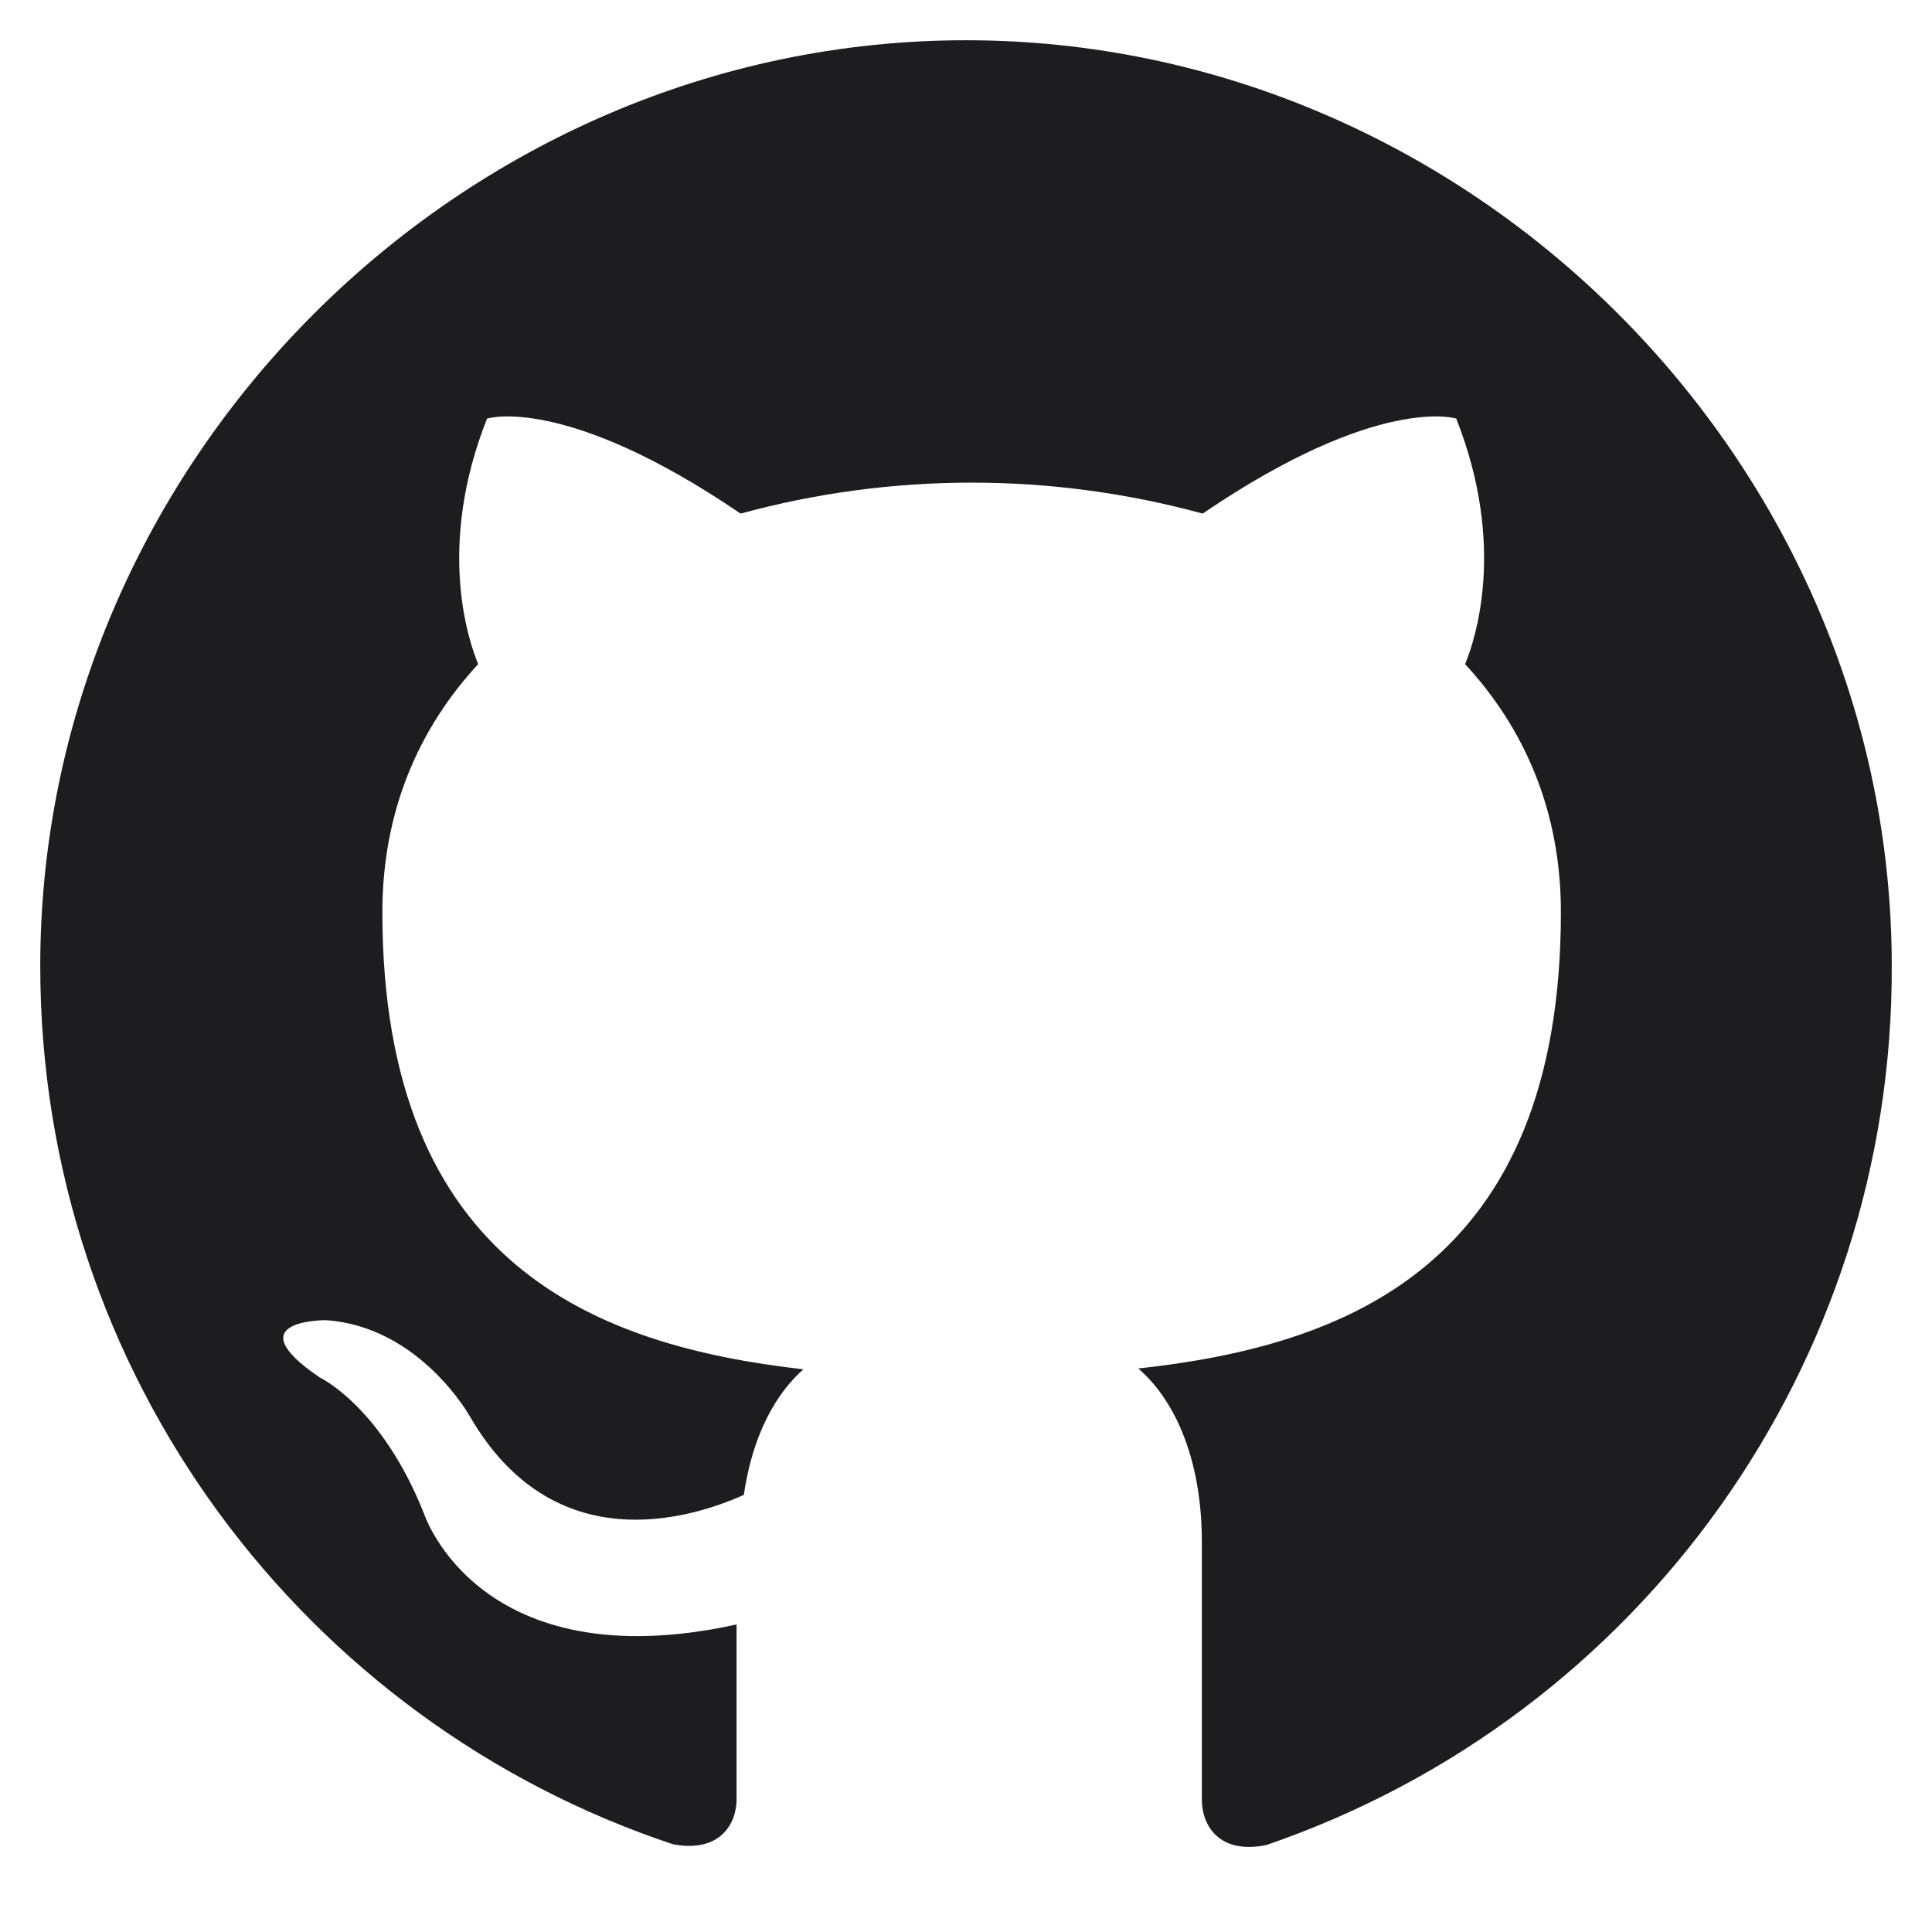
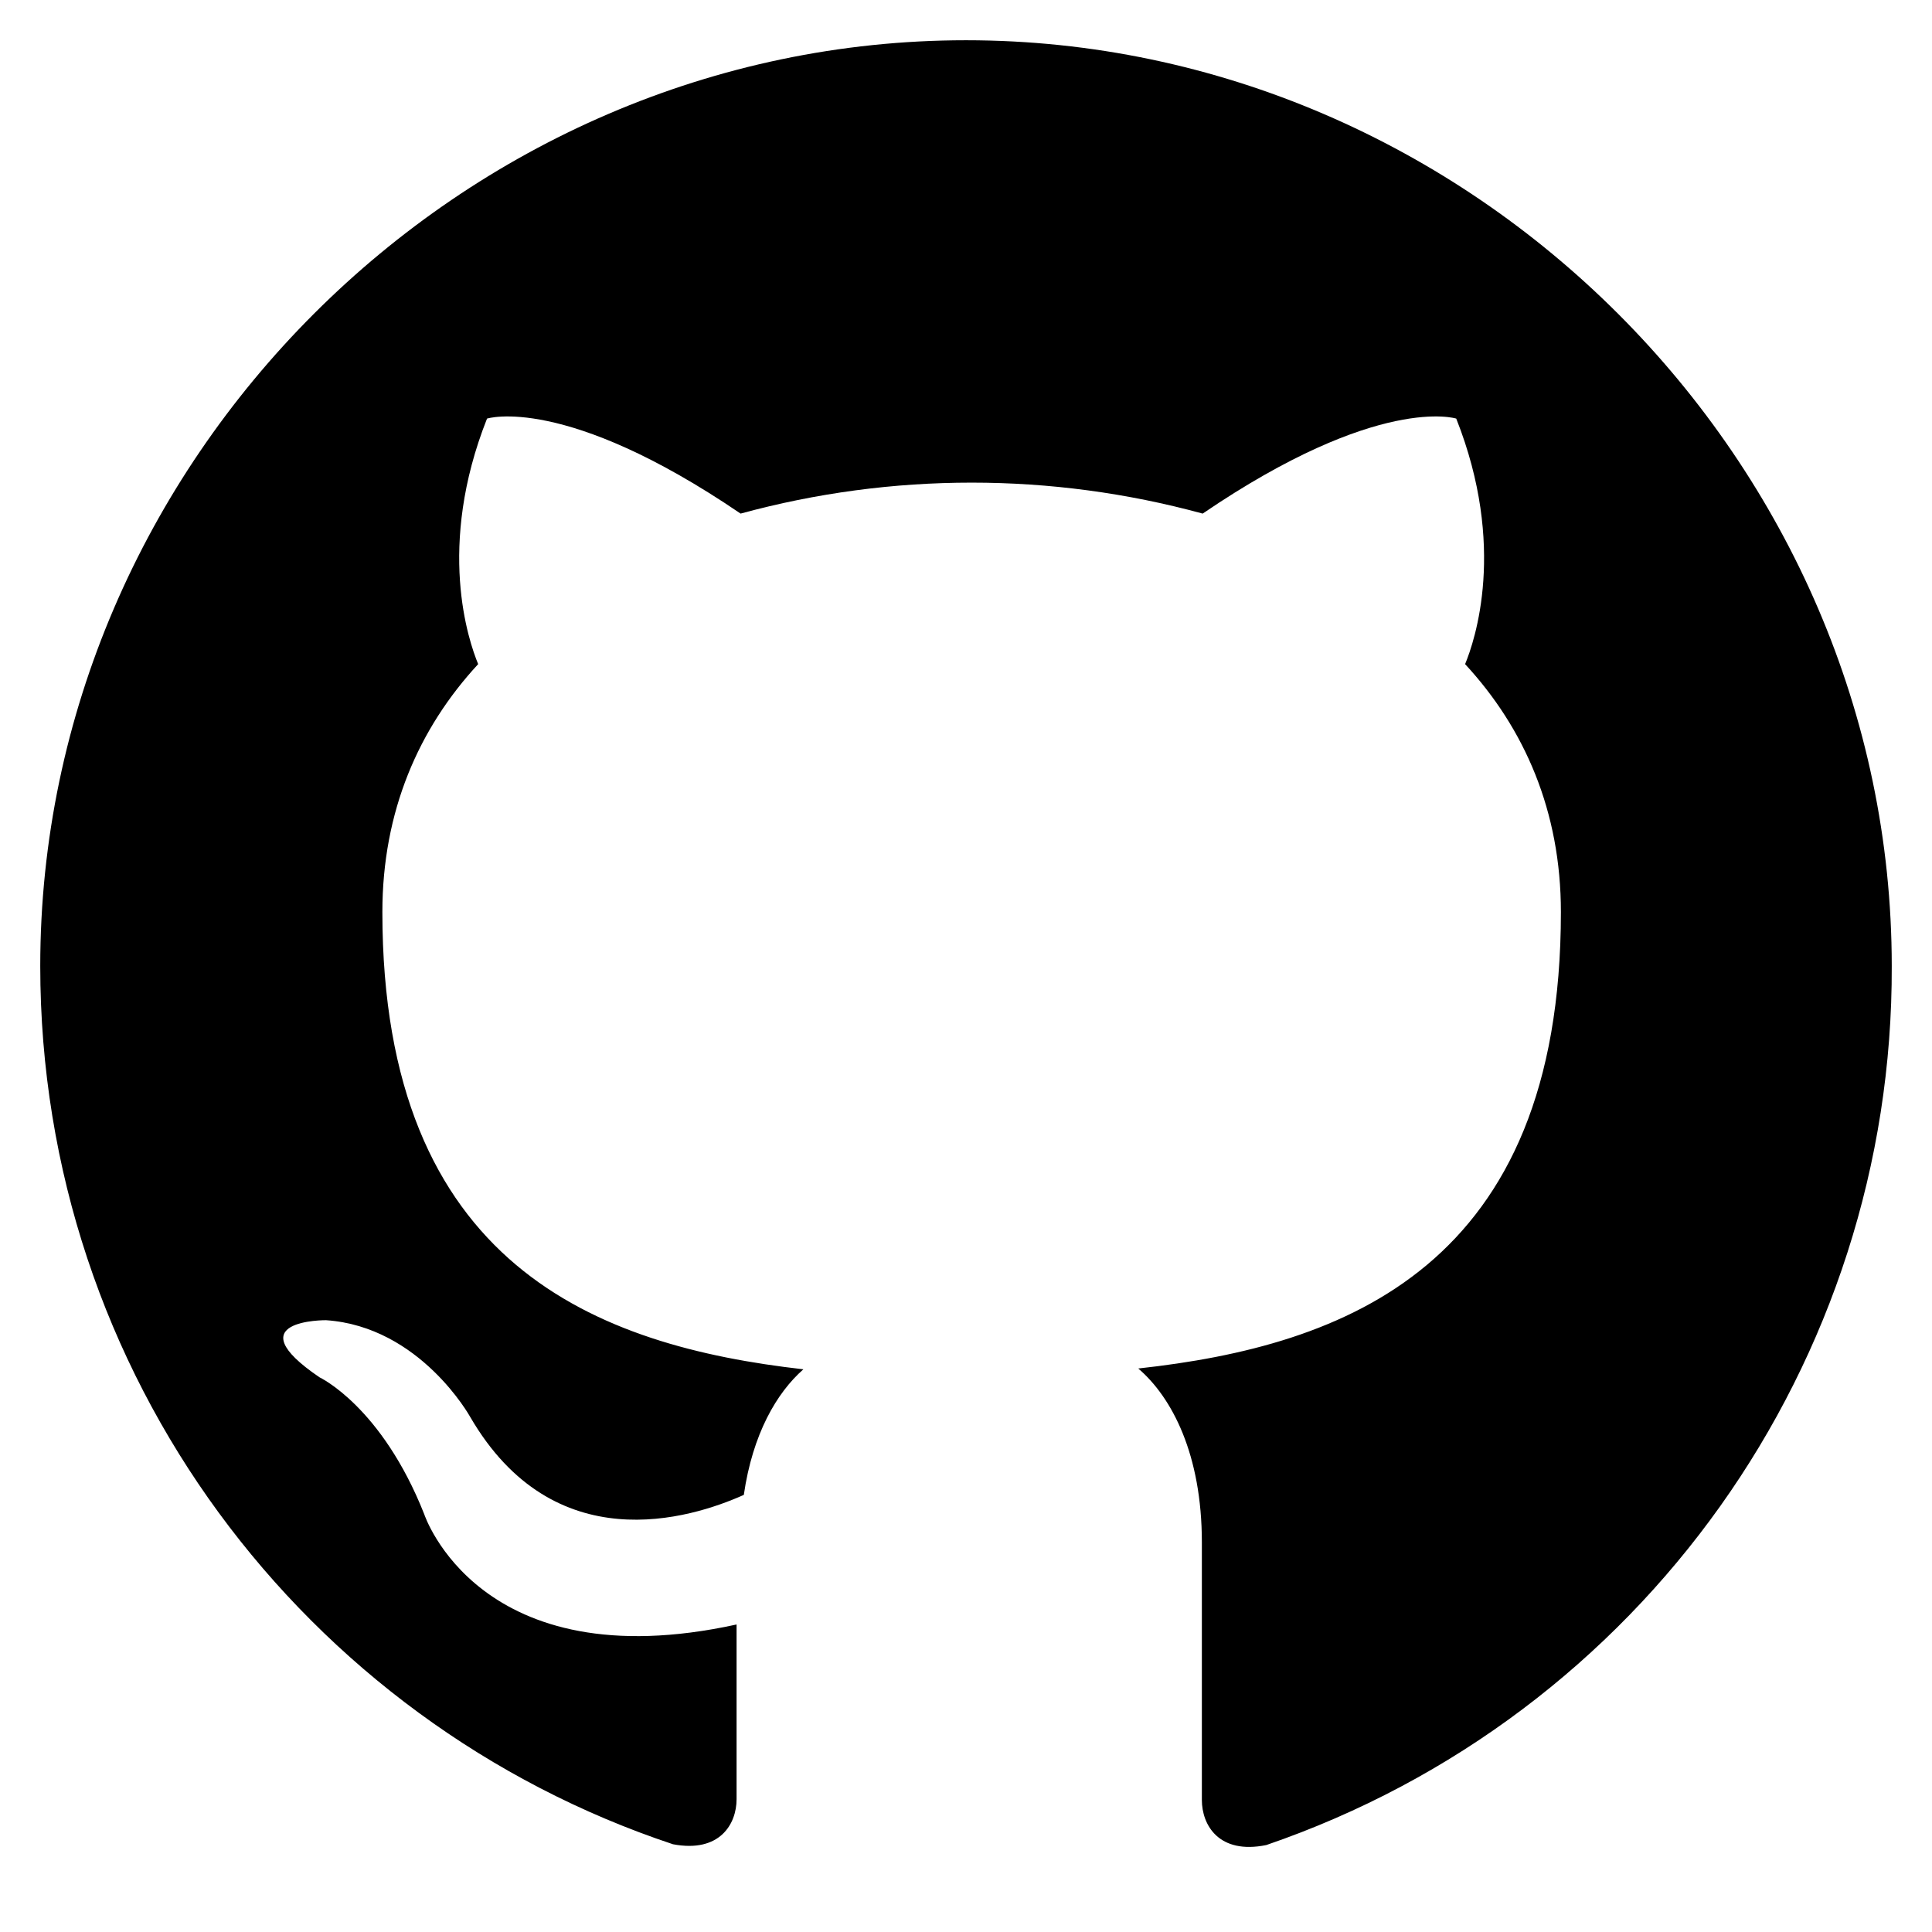
- <svg xmlns="http://www.w3.org/2000/svg" width="24" height="24" fill="#1d1d1f" viewBox="0 0 24 24">
+ <svg xmlns="http://www.w3.org/2000/svg" width="24" height="24" fill="currentColor" viewBox="0 0 24 24">
  <path d="M12 .5C5.73.5.5 5.73.5 12c0 5.08 3.29 9.39 7.86 10.91.58.11.79-.25.79-.56v-2.17c-3.2.7-3.88-1.37-3.88-1.37-.53-1.34-1.3-1.7-1.3-1.7-1.06-.72.08-.71.08-.71 1.17.08 1.79 1.2 1.79 1.2 1.04 1.79 2.73 1.27 3.4.97.11-.76.41-1.27.74-1.56-2.55-.29-5.23-1.28-5.23-5.68 0-1.25.45-2.28 1.19-3.08-.12-.29-.52-1.46.11-3.05 0 0 .96-.31 3.15 1.18a10.9 10.9 0 0 1 5.74 0c2.19-1.49 3.15-1.18 3.15-1.18.63 1.59.23 2.76.11 3.05.74.8 1.19 1.83 1.19 3.08 0 4.41-2.69 5.39-5.25 5.67.42.36.79 1.07.79 2.16v3.2c0 .31.21.68.8.56A11.5 11.5 0 0 0 23.5 12C23.5 5.73 18.27.5 12 .5" />
</svg>
